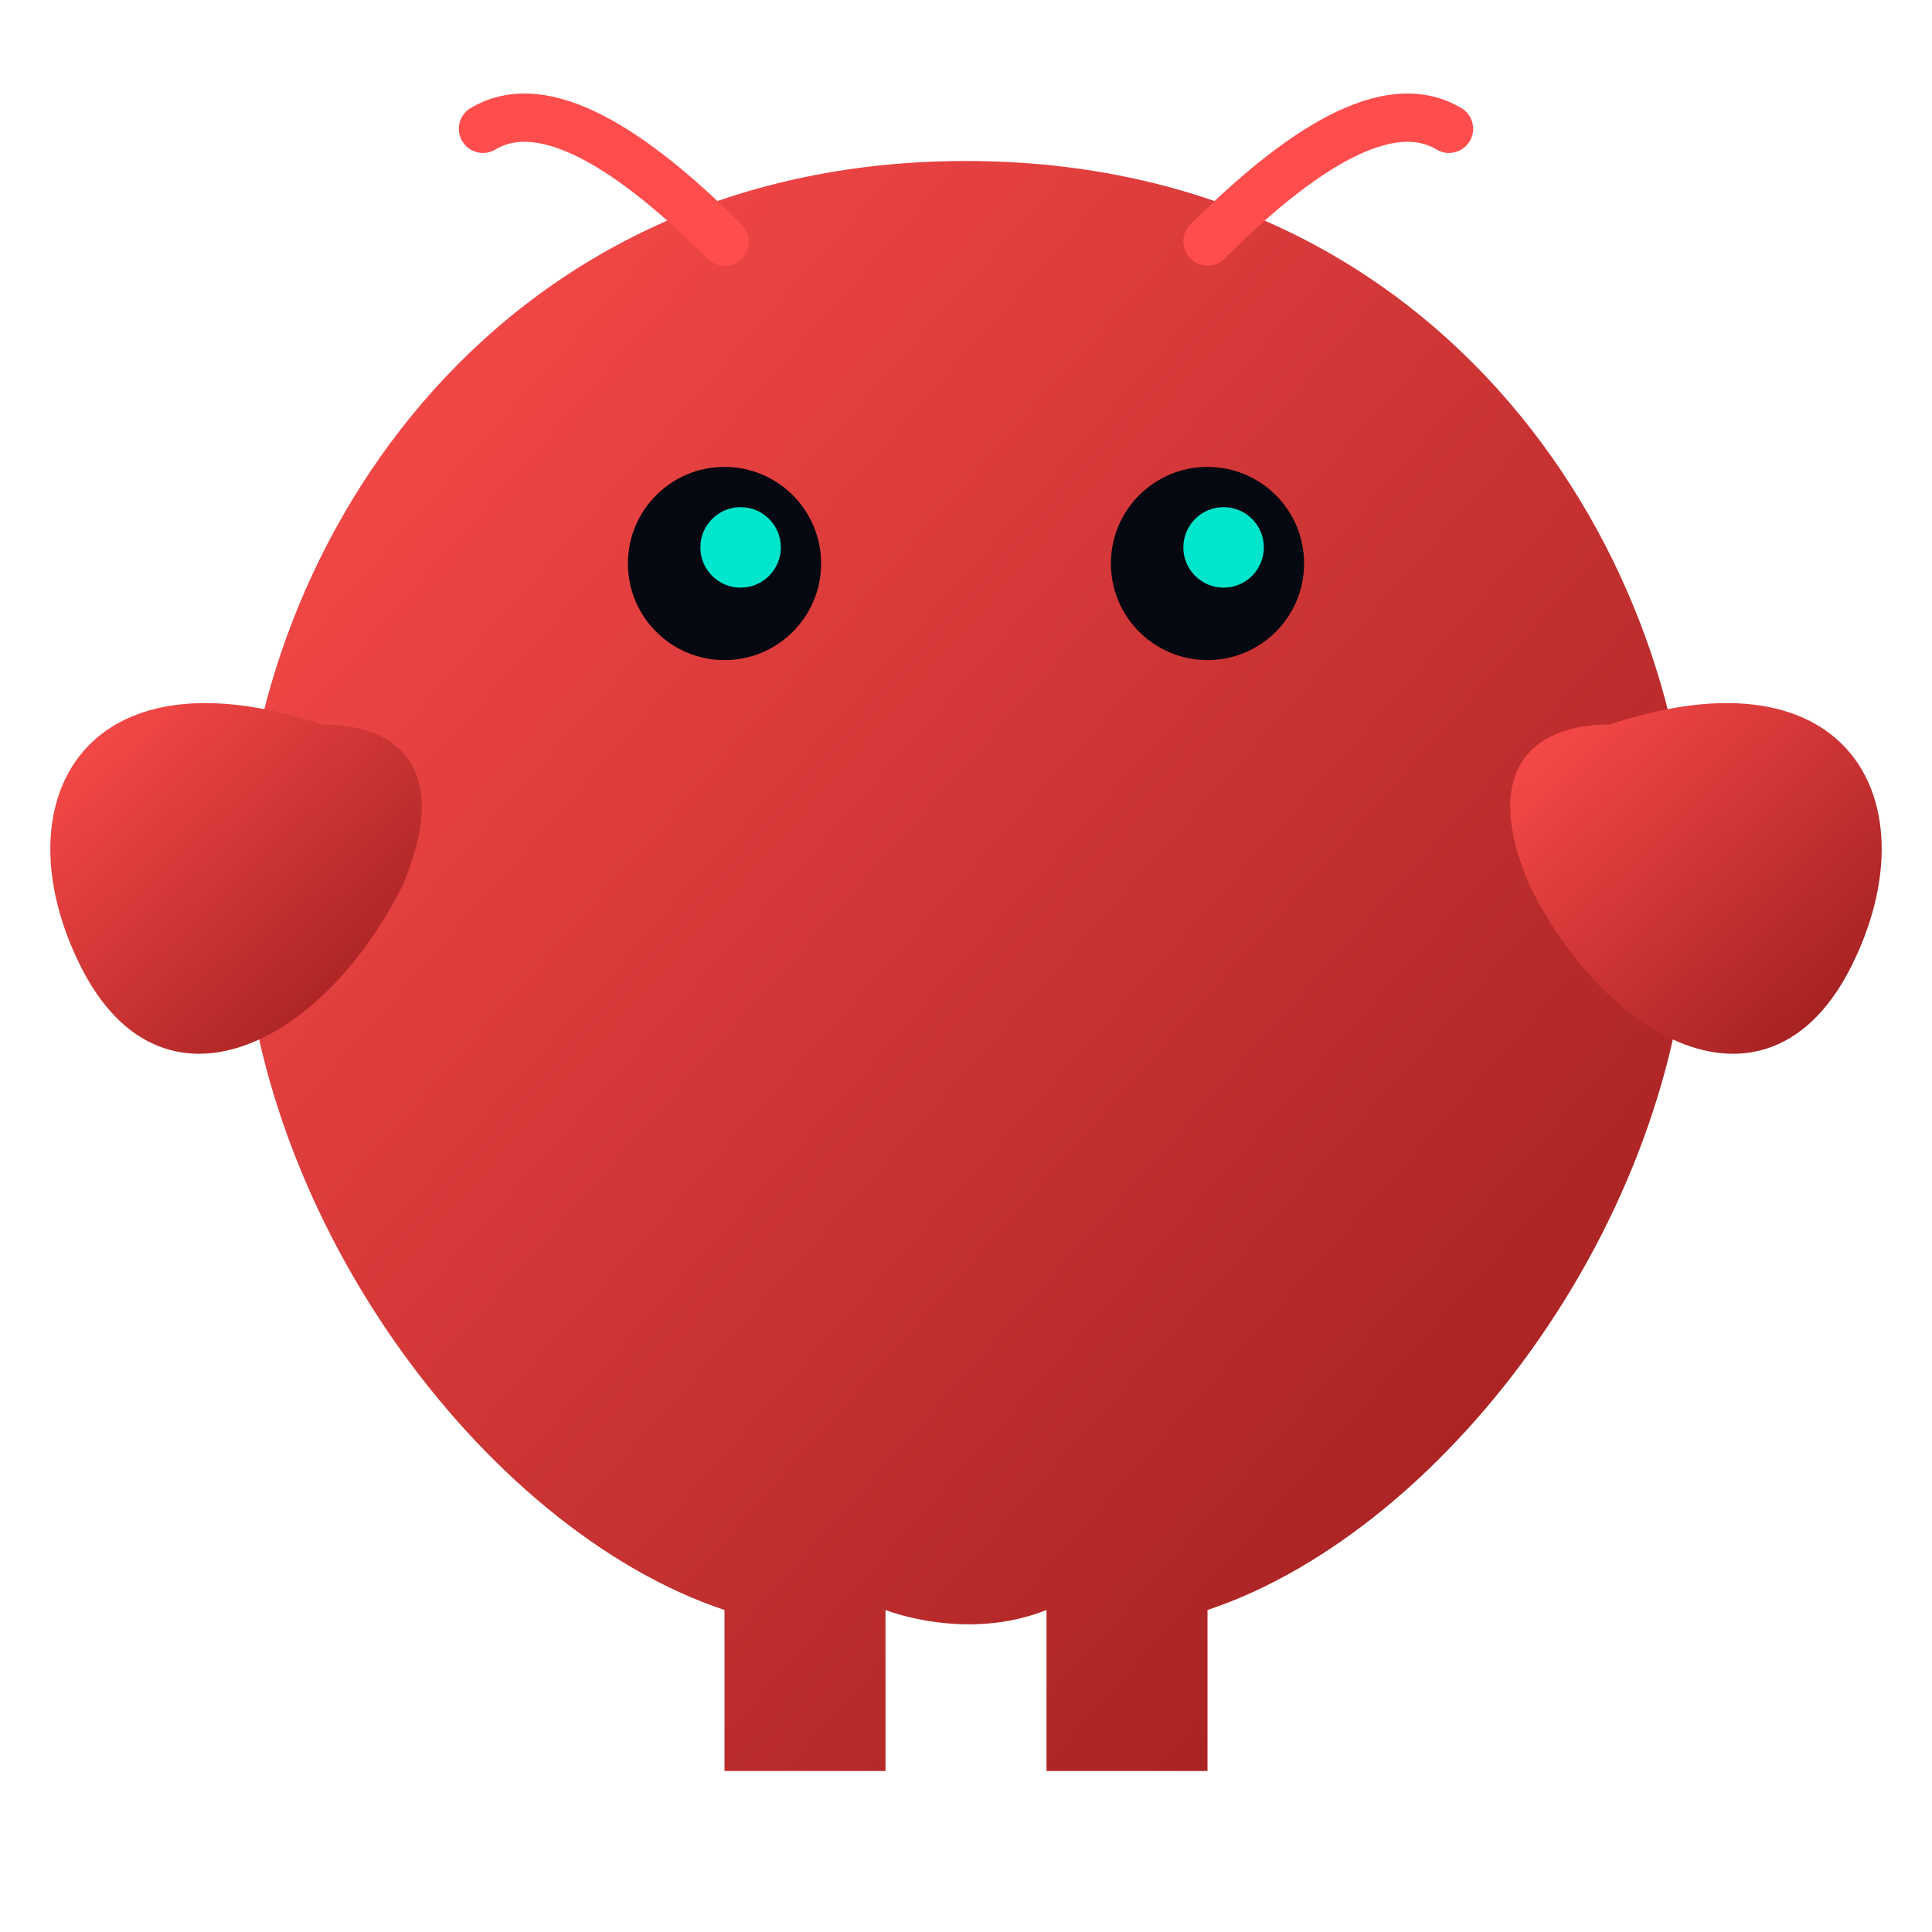
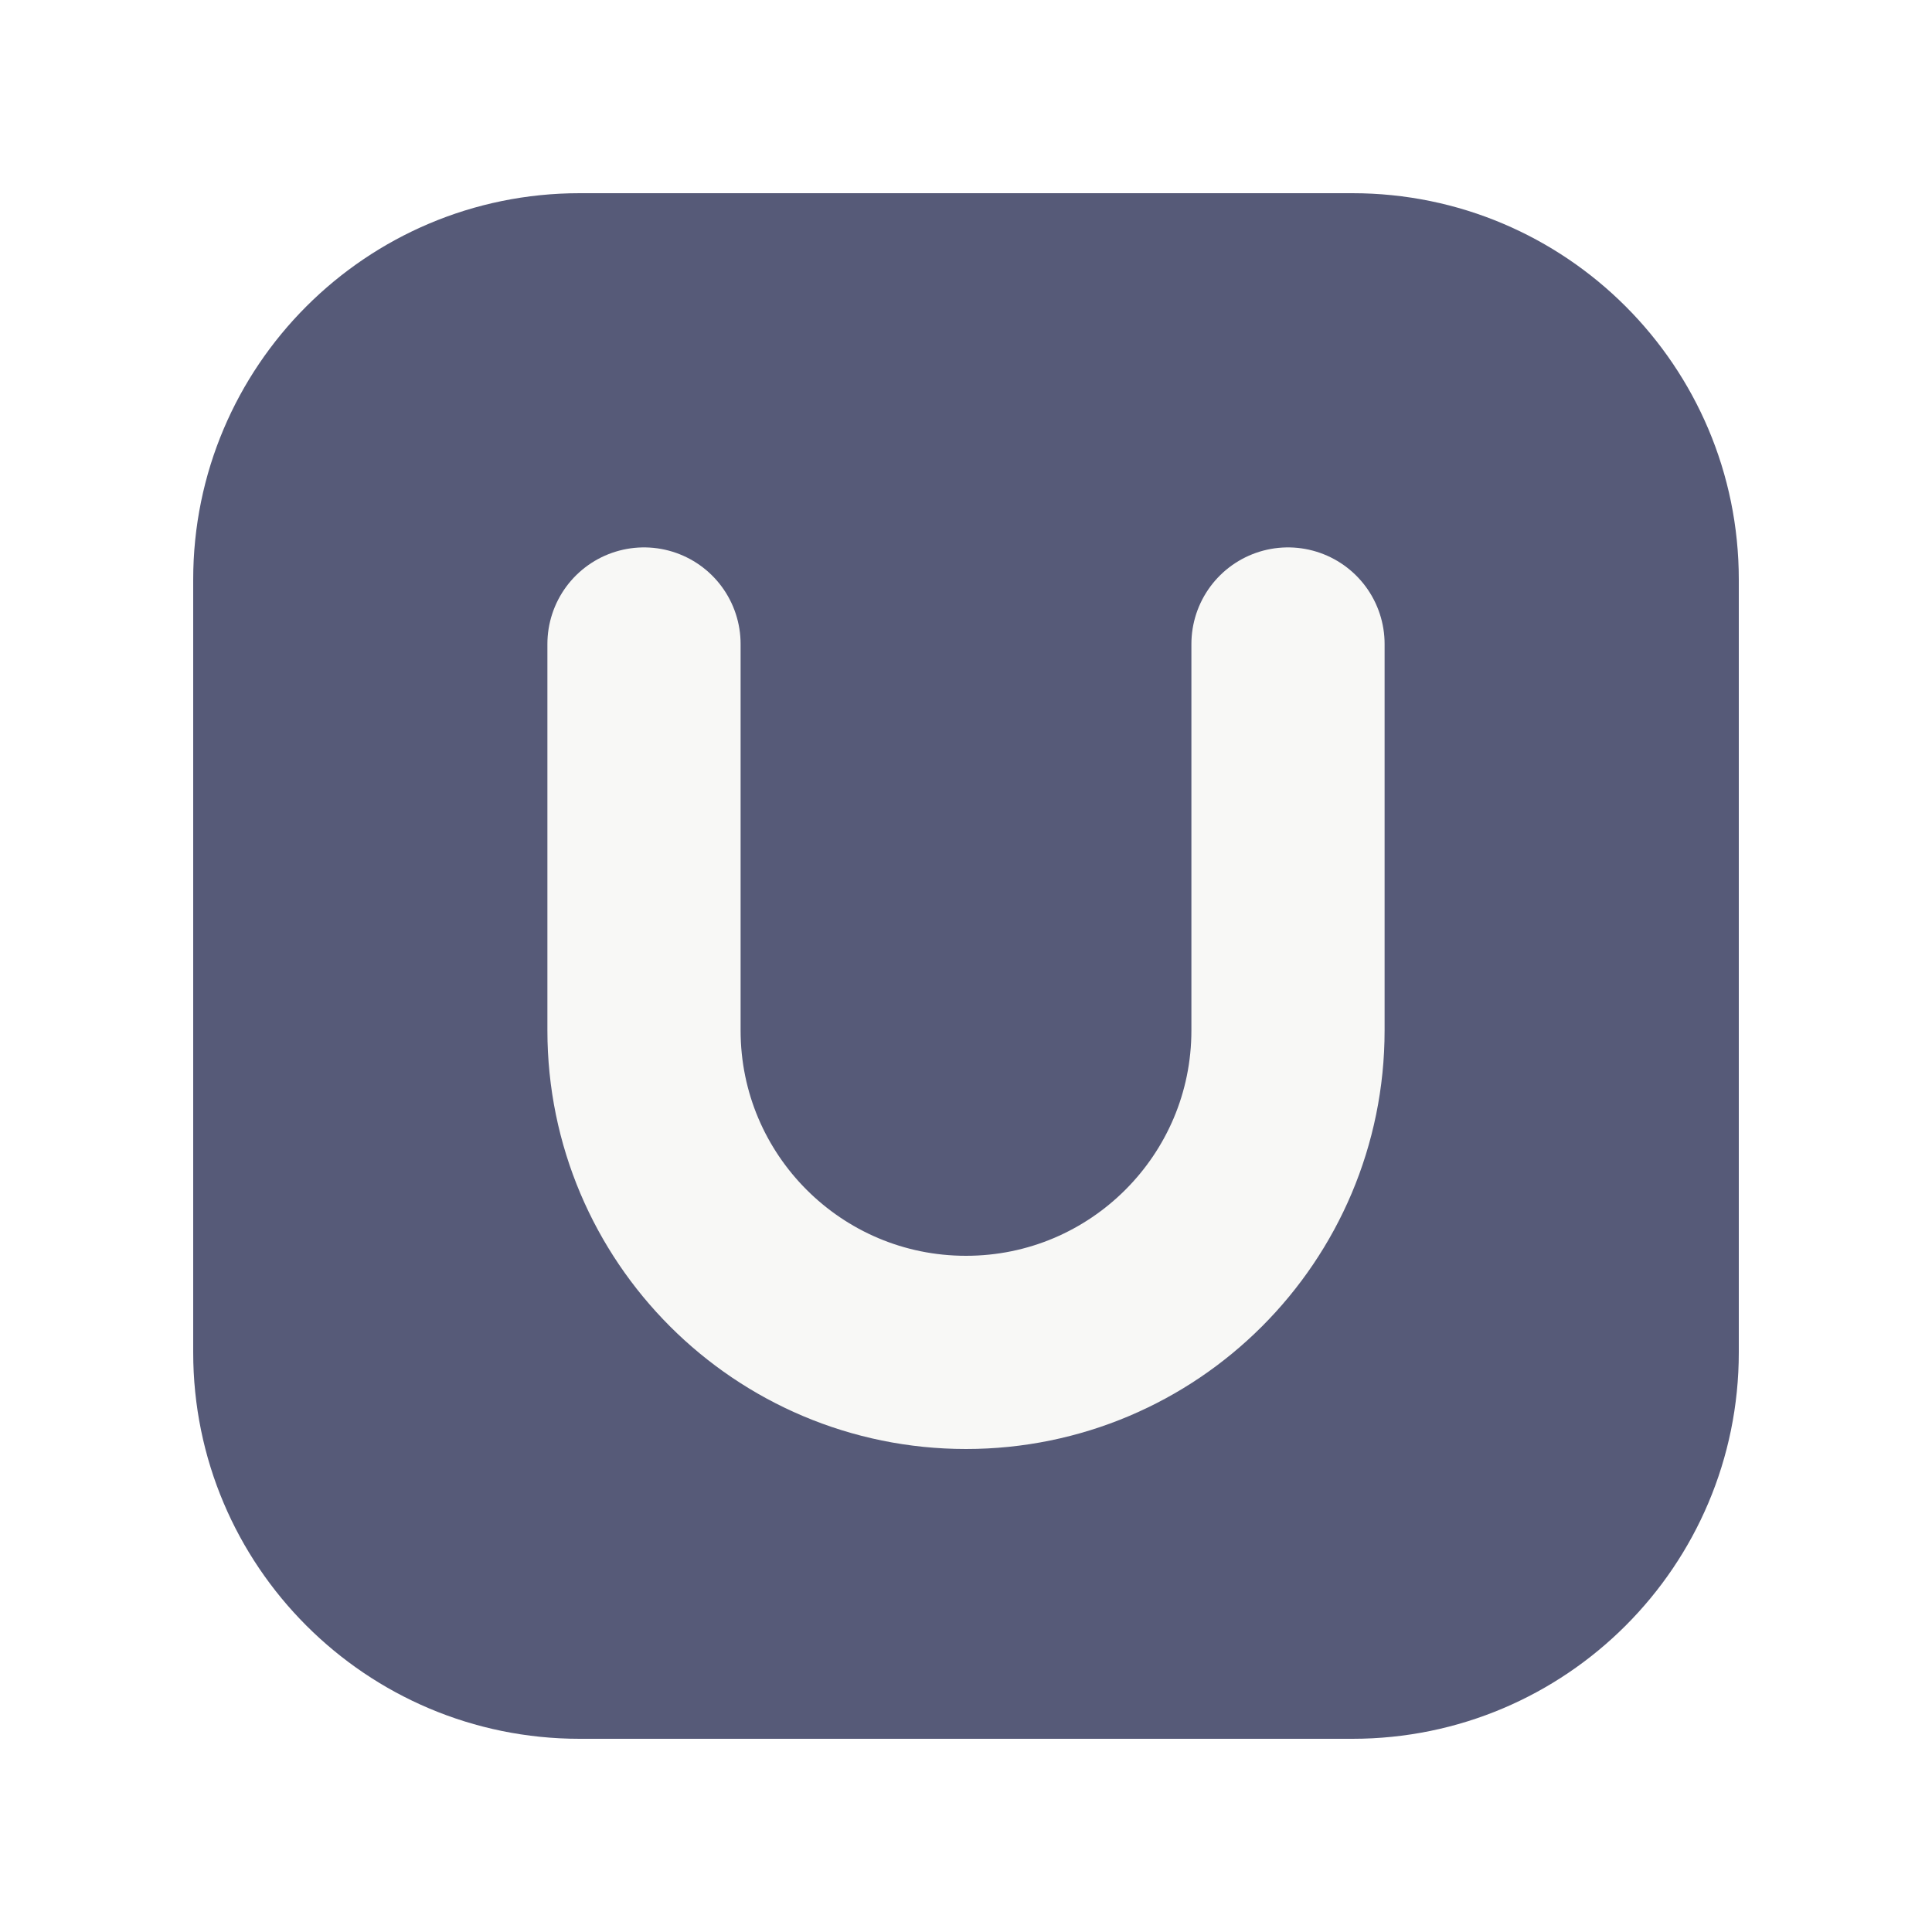
<svg xmlns="http://www.w3.org/2000/svg" viewBox="0 0 120 120" fill="none">
-   <defs>
-     <linearGradient id="lobster-gradient" x1="0%" y1="0%" x2="100%" y2="100%">
-       <stop offset="0%" stop-color="#ff4d4d" />
-       <stop offset="100%" stop-color="#991b1b" />
-     </linearGradient>
-   </defs>
-   <g>
-     <animateTransform attributeName="transform" type="translate" additive="sum" values="0 0; 0 -5; 0 0" keyTimes="0; 0.5; 1" dur="4s" repeatCount="indefinite" calcMode="spline" keySplines="0.42 0 0.58 1; 0.42 0 0.58 1" />
-     <path d="M60 10 C30 10 15 35 15 55 C15 75 30 95 45 100 L45 110 L55 110 L55 100 C55 100 60 102 65 100 L65 110 L75 110 L75 100 C90 95 105 75 105 55 C105 35 90 10 60 10Z" fill="url(#lobster-gradient)" />
-     <path d="M20 45 C5 40 0 50 5 60 C10 70 20 65 25 55 C28 48 25 45 20 45Z" fill="url(#lobster-gradient)">
-       <animateTransform attributeName="transform" type="rotate" values="0 26 53; 0 26 53; -8 26 53; 0 26 53; 0 26 53" keyTimes="0; 0.85; 0.9; 0.95; 1" dur="4s" repeatCount="indefinite" calcMode="spline" keySplines="0.42 0 0.58 1; 0.42 0 0.58 1; 0.42 0 0.58 1; 0.42 0 0.58 1" />
-     </path>
-     <path d="M100 45 C115 40 120 50 115 60 C110 70 100 65 95 55 C92 48 95 45 100 45Z" fill="url(#lobster-gradient)">
-       <animateTransform attributeName="transform" type="rotate" values="0 94 53; 0 94 53; -8 94 53; 0 94 53; 0 94 53" keyTimes="0; 0.85; 0.9; 0.95; 1" dur="4s" begin="0.2s" repeatCount="indefinite" calcMode="spline" keySplines="0.42 0 0.58 1; 0.42 0 0.58 1; 0.42 0 0.58 1; 0.42 0 0.58 1" />
-     </path>
-     <path d="M45 15 Q35 5 30 8" stroke="#ff4d4d" stroke-width="3" stroke-linecap="round">
-       <animateTransform attributeName="transform" type="rotate" values="0 37.5 11; -3 37.5 11; 3 37.5 11; 0 37.5 11" keyTimes="0; 0.25; 0.75; 1" dur="2s" repeatCount="indefinite" calcMode="spline" keySplines="0.42 0 0.58 1; 0.42 0 0.58 1; 0.42 0 0.58 1" />
-     </path>
-     <path d="M75 15 Q85 5 90 8" stroke="#ff4d4d" stroke-width="3" stroke-linecap="round">
-       <animateTransform attributeName="transform" type="rotate" values="0 82.5 11; -3 82.5 11; 3 82.5 11; 0 82.5 11" keyTimes="0; 0.25; 0.75; 1" dur="2s" repeatCount="indefinite" calcMode="spline" keySplines="0.42 0 0.58 1; 0.42 0 0.58 1; 0.42 0 0.58 1" />
-     </path>
-     <circle cx="45" cy="35" r="6" fill="#050810" />
-     <circle cx="75" cy="35" r="6" fill="#050810" />
-     <circle cx="46" cy="34" r="2.5" fill="#00e5cc">
-       <animate attributeName="opacity" values="1; 1; 0.3; 1" keyTimes="0; 0.9; 0.95; 1" dur="3s" repeatCount="indefinite" />
-     </circle>
-     <circle cx="76" cy="34" r="2.5" fill="#00e5cc">
-       <animate attributeName="opacity" values="1; 1; 0.3; 1" keyTimes="0; 0.9; 0.95; 1" dur="3s" repeatCount="indefinite" />
-     </circle>
-   </g>
+   <rect x="12" y="12" width="96" height="96" rx="24" fill="#565a78" />
+   <path d="M40 40v24a20 20 0 0 0 40 0V40" stroke="#f8f8f6" stroke-width="12" stroke-linecap="round" stroke-linejoin="round" fill="none" />
</svg>
